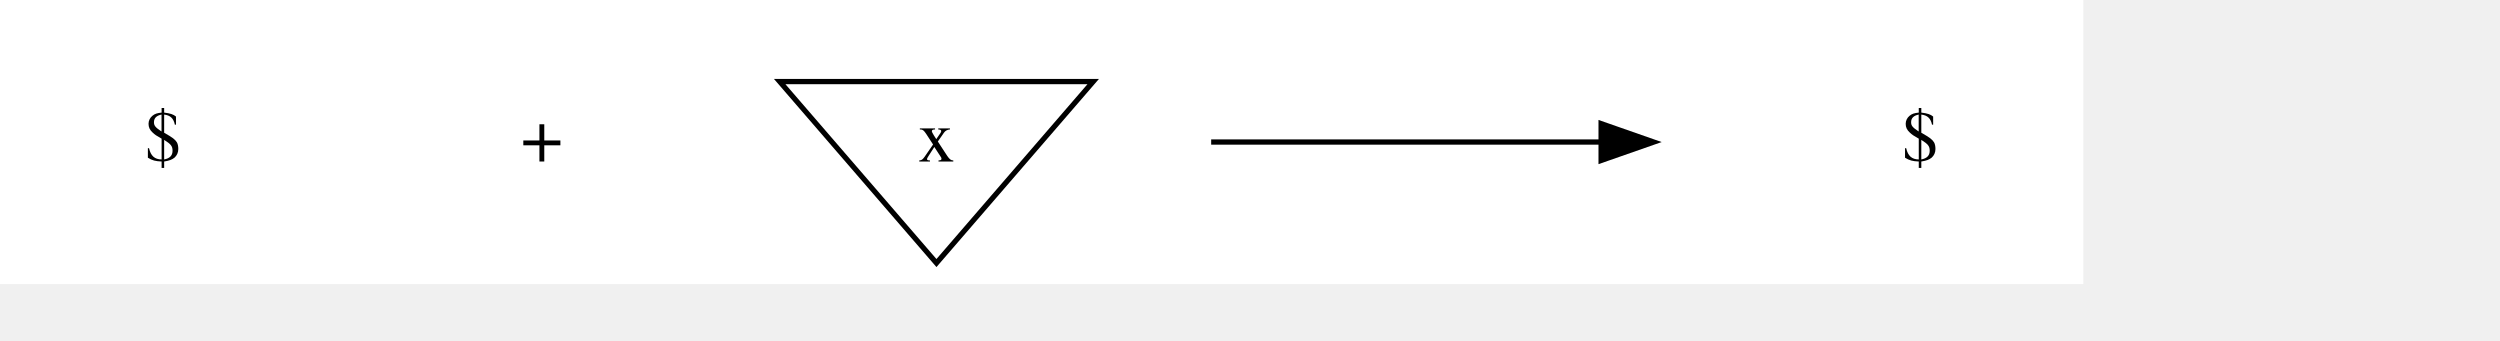
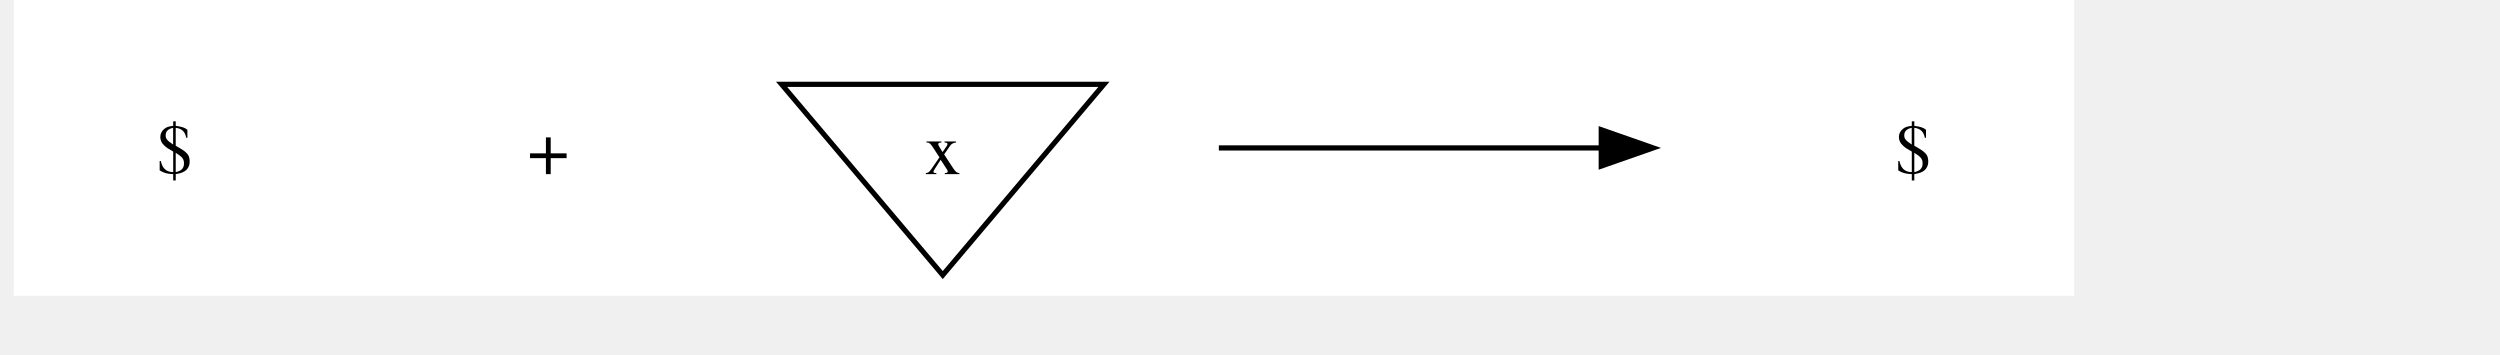
- <svg xmlns="http://www.w3.org/2000/svg" width="330pt" height="45pt" viewBox="0.00 0.00 396.00 54.00">
-   <g id="graph0" class="graph" transform="scale(0.833333 0.833333) rotate(0) translate(4 50)">
-     <polygon fill="white" stroke="none" points="-4,4 -4,-50 392,-50 392,4 -4,4" />
+ <svg xmlns="http://www.w3.org/2000/svg" width="331pt" height="47pt" viewBox="0.00 0.00 397.00 57.00">
+   <g id="graph0" class="graph" transform="scale(0.833333 0.833333) rotate(0) translate(4 53)">
+     <polygon fill="white" stroke="none" points="-4,4 -4,-53 393,-53 393,4 -4,4" />
    <g id="node1" class="node">
-       <text text-anchor="middle" x="27" y="-19.3" font-family="Times,serif" font-size="14.00">$</text>
+       <text text-anchor="middle" x="27" y="-19.45" font-family="Times,serif" font-size="14.00">$</text>
    </g>
    <g id="node2" class="node">
-       <text text-anchor="middle" x="99" y="-19.3" font-family="Times,serif" font-size="14.00">+</text>
+       <text text-anchor="middle" x="99" y="-19.45" font-family="Times,serif" font-size="14.00">+</text>
    </g>
    <g id="node3" class="node">
-       <polygon fill="none" stroke="black" points="174,0 203.8,-34.5 144.2,-34.5 174,0" />
-       <text text-anchor="middle" x="174" y="-19.3" font-family="Times,serif" font-size="14.00">x</text>
+       <polygon fill="none" stroke="black" points="175,0 206.05,-36.75 143.95,-36.75 175,0" />
+       <text text-anchor="middle" x="175" y="-19.45" font-family="Times,serif" font-size="14.00">x</text>
    </g>
    <g id="node4" class="node">
-       <ellipse fill="none" stroke="none" cx="224" cy="-23" rx="1.8" ry="1.8" />
+       <ellipse fill="none" stroke="none" cx="226" cy="-24.5" rx="1.8" ry="1.8" />
    </g>
    <g id="node5" class="node">
-       <ellipse fill="none" stroke="none" cx="314" cy="-23" rx="1.8" ry="1.8" />
+       <ellipse fill="none" stroke="none" cx="315" cy="-24.5" rx="1.8" ry="1.8" />
    </g>
    <g id="edge1" class="edge">
-       <path fill="none" stroke="black" d="M226.22,-23C236.34,-23 278.46,-23 300.47,-23" />
-       <polygon fill="black" stroke="black" points="300.34,-26.5 310.34,-23 300.34,-19.5 300.34,-26.5" />
-       <text text-anchor="middle" x="269" y="-29.8" font-family="Times,serif" font-size="14.00" fill="#fffffe" fill-opacity="0">wwwwwww</text>
+       <path fill="none" stroke="black" d="M228.2,-24.5C238.25,-24.5 280.26,-24.5 301.93,-24.5" />
+       <polygon fill="black" stroke="black" points="301.88,-28 311.88,-24.5 301.88,-21 301.88,-28" />
+       <text text-anchor="middle" x="270.5" y="-30.7" font-family="Times,serif" font-size="14.00" fill="#fffffe" fill-opacity="0">wwwwwww</text>
    </g>
    <g id="node6" class="node">
-       <text text-anchor="middle" x="361" y="-19.3" font-family="Times,serif" font-size="14.00">$</text>
+       <text text-anchor="middle" x="362" y="-19.45" font-family="Times,serif" font-size="14.00">$</text>
    </g>
  </g>
</svg>
